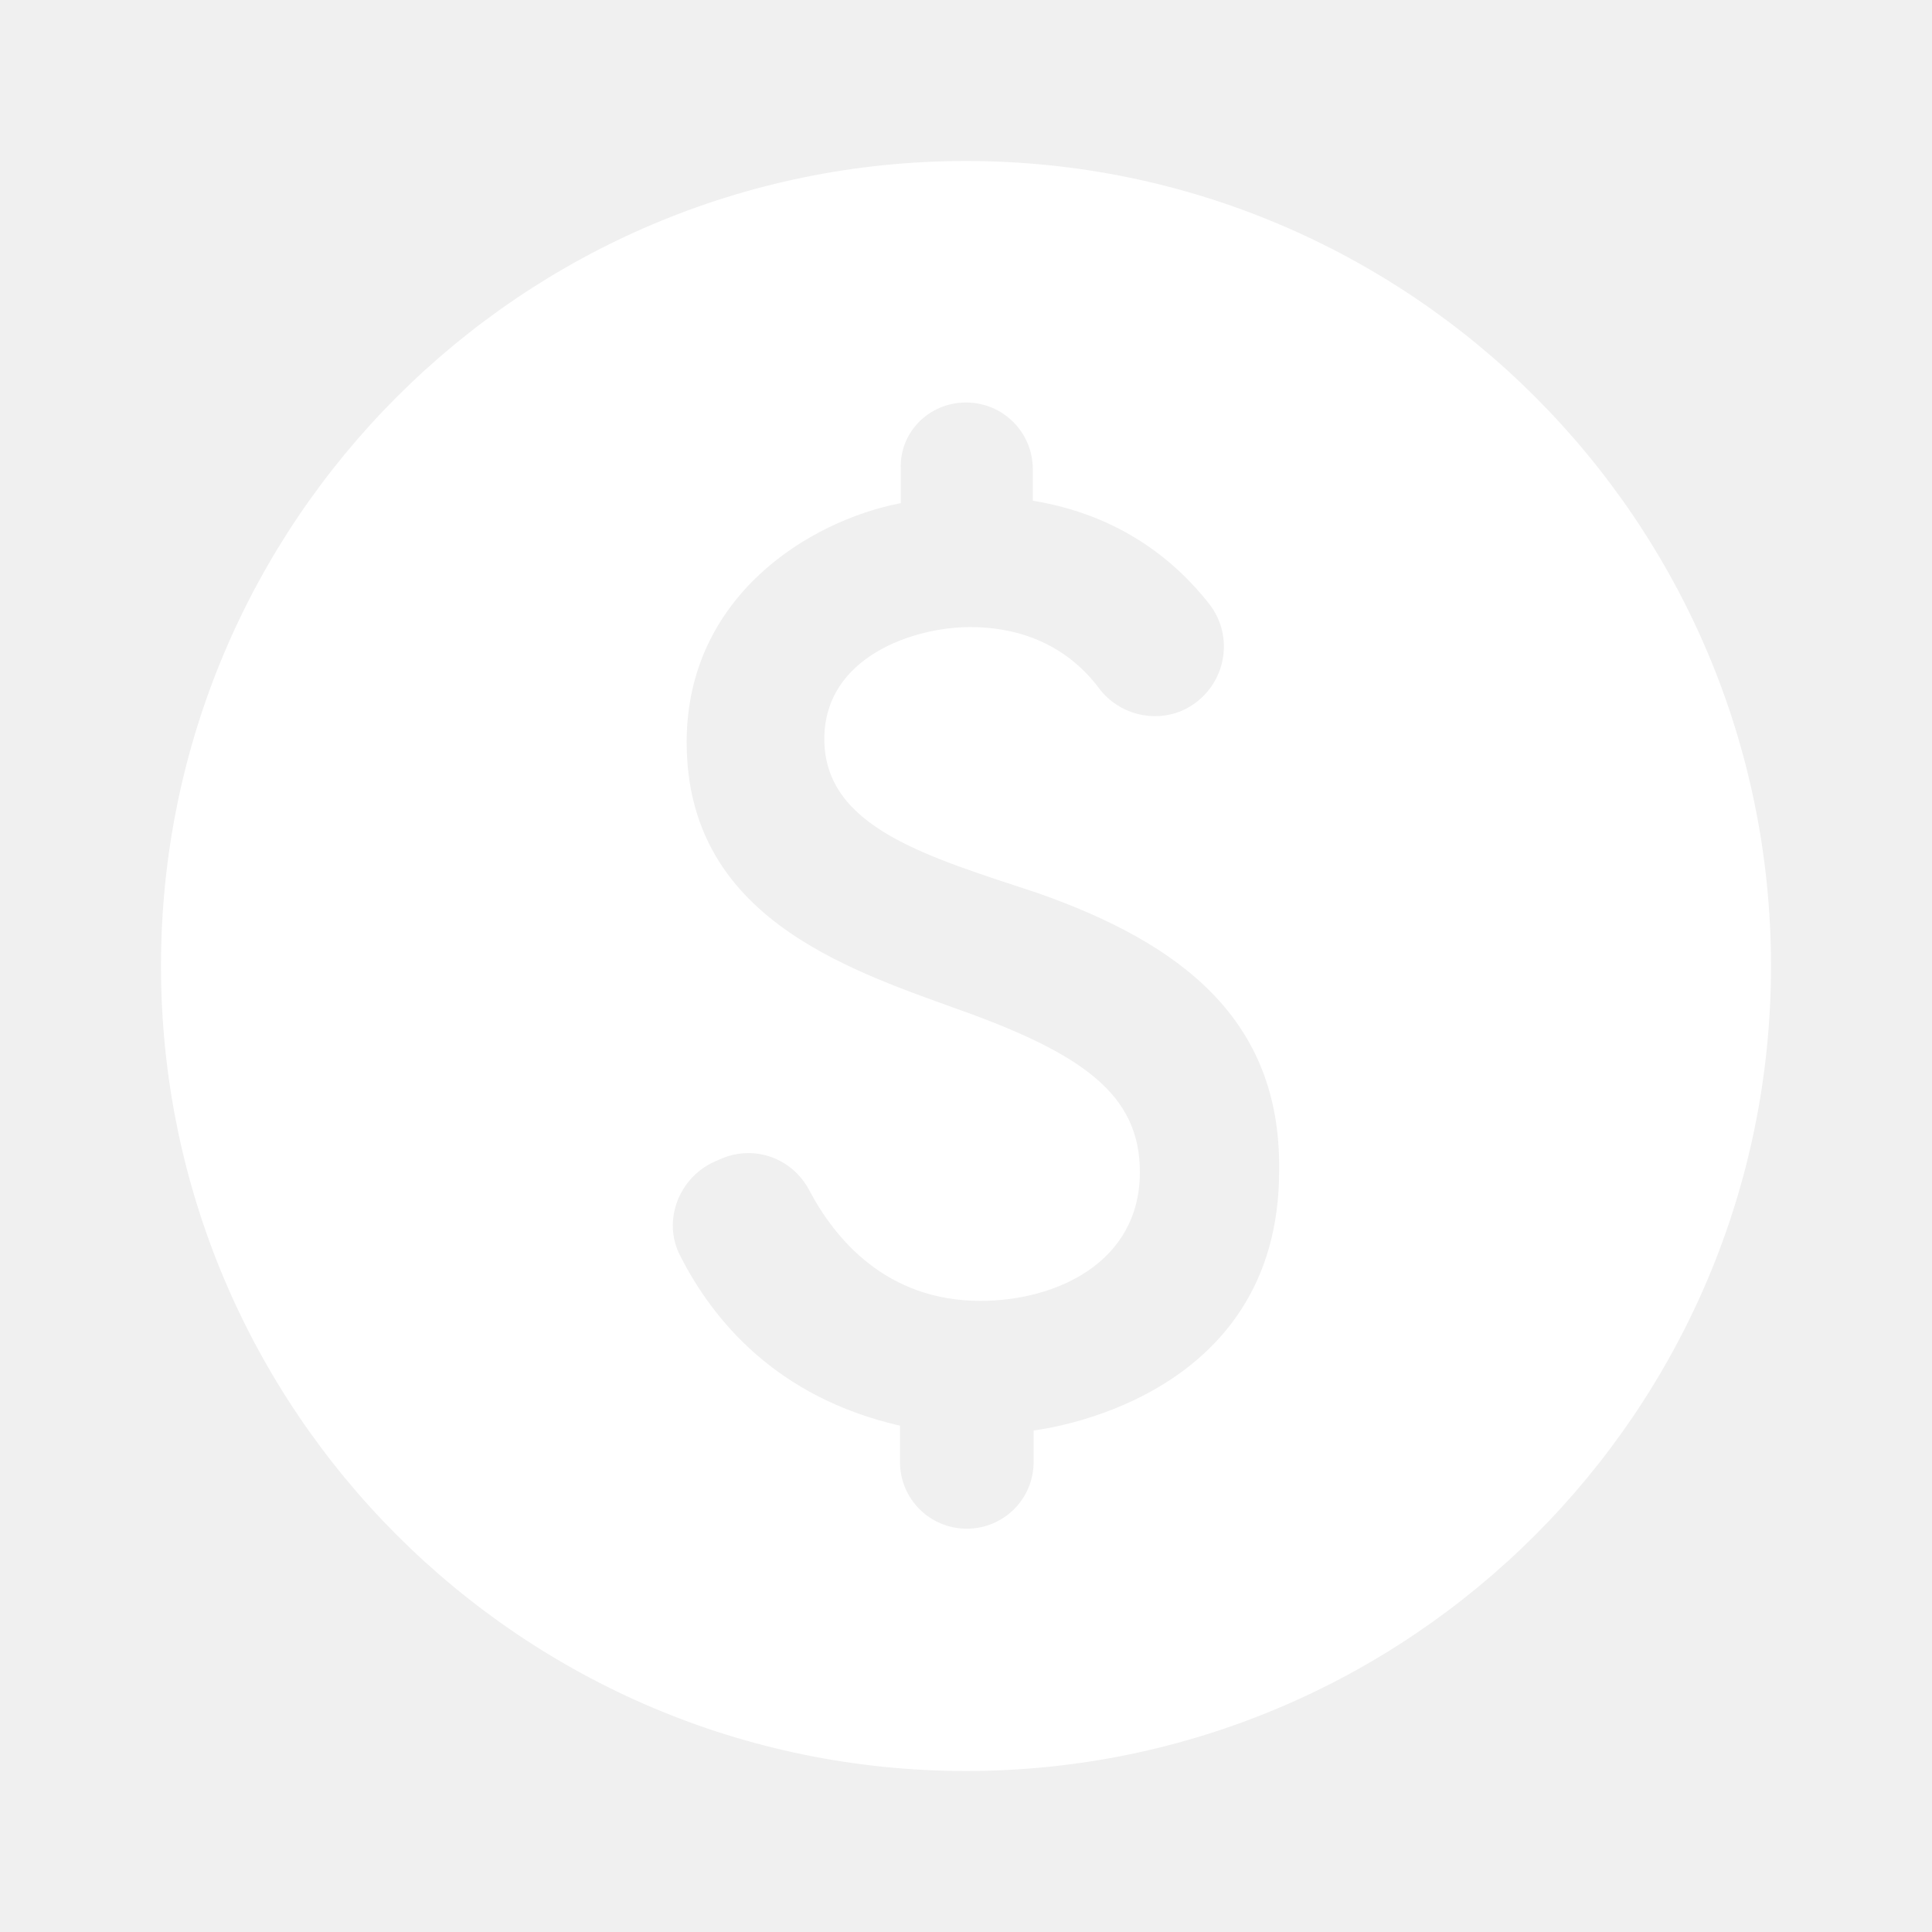
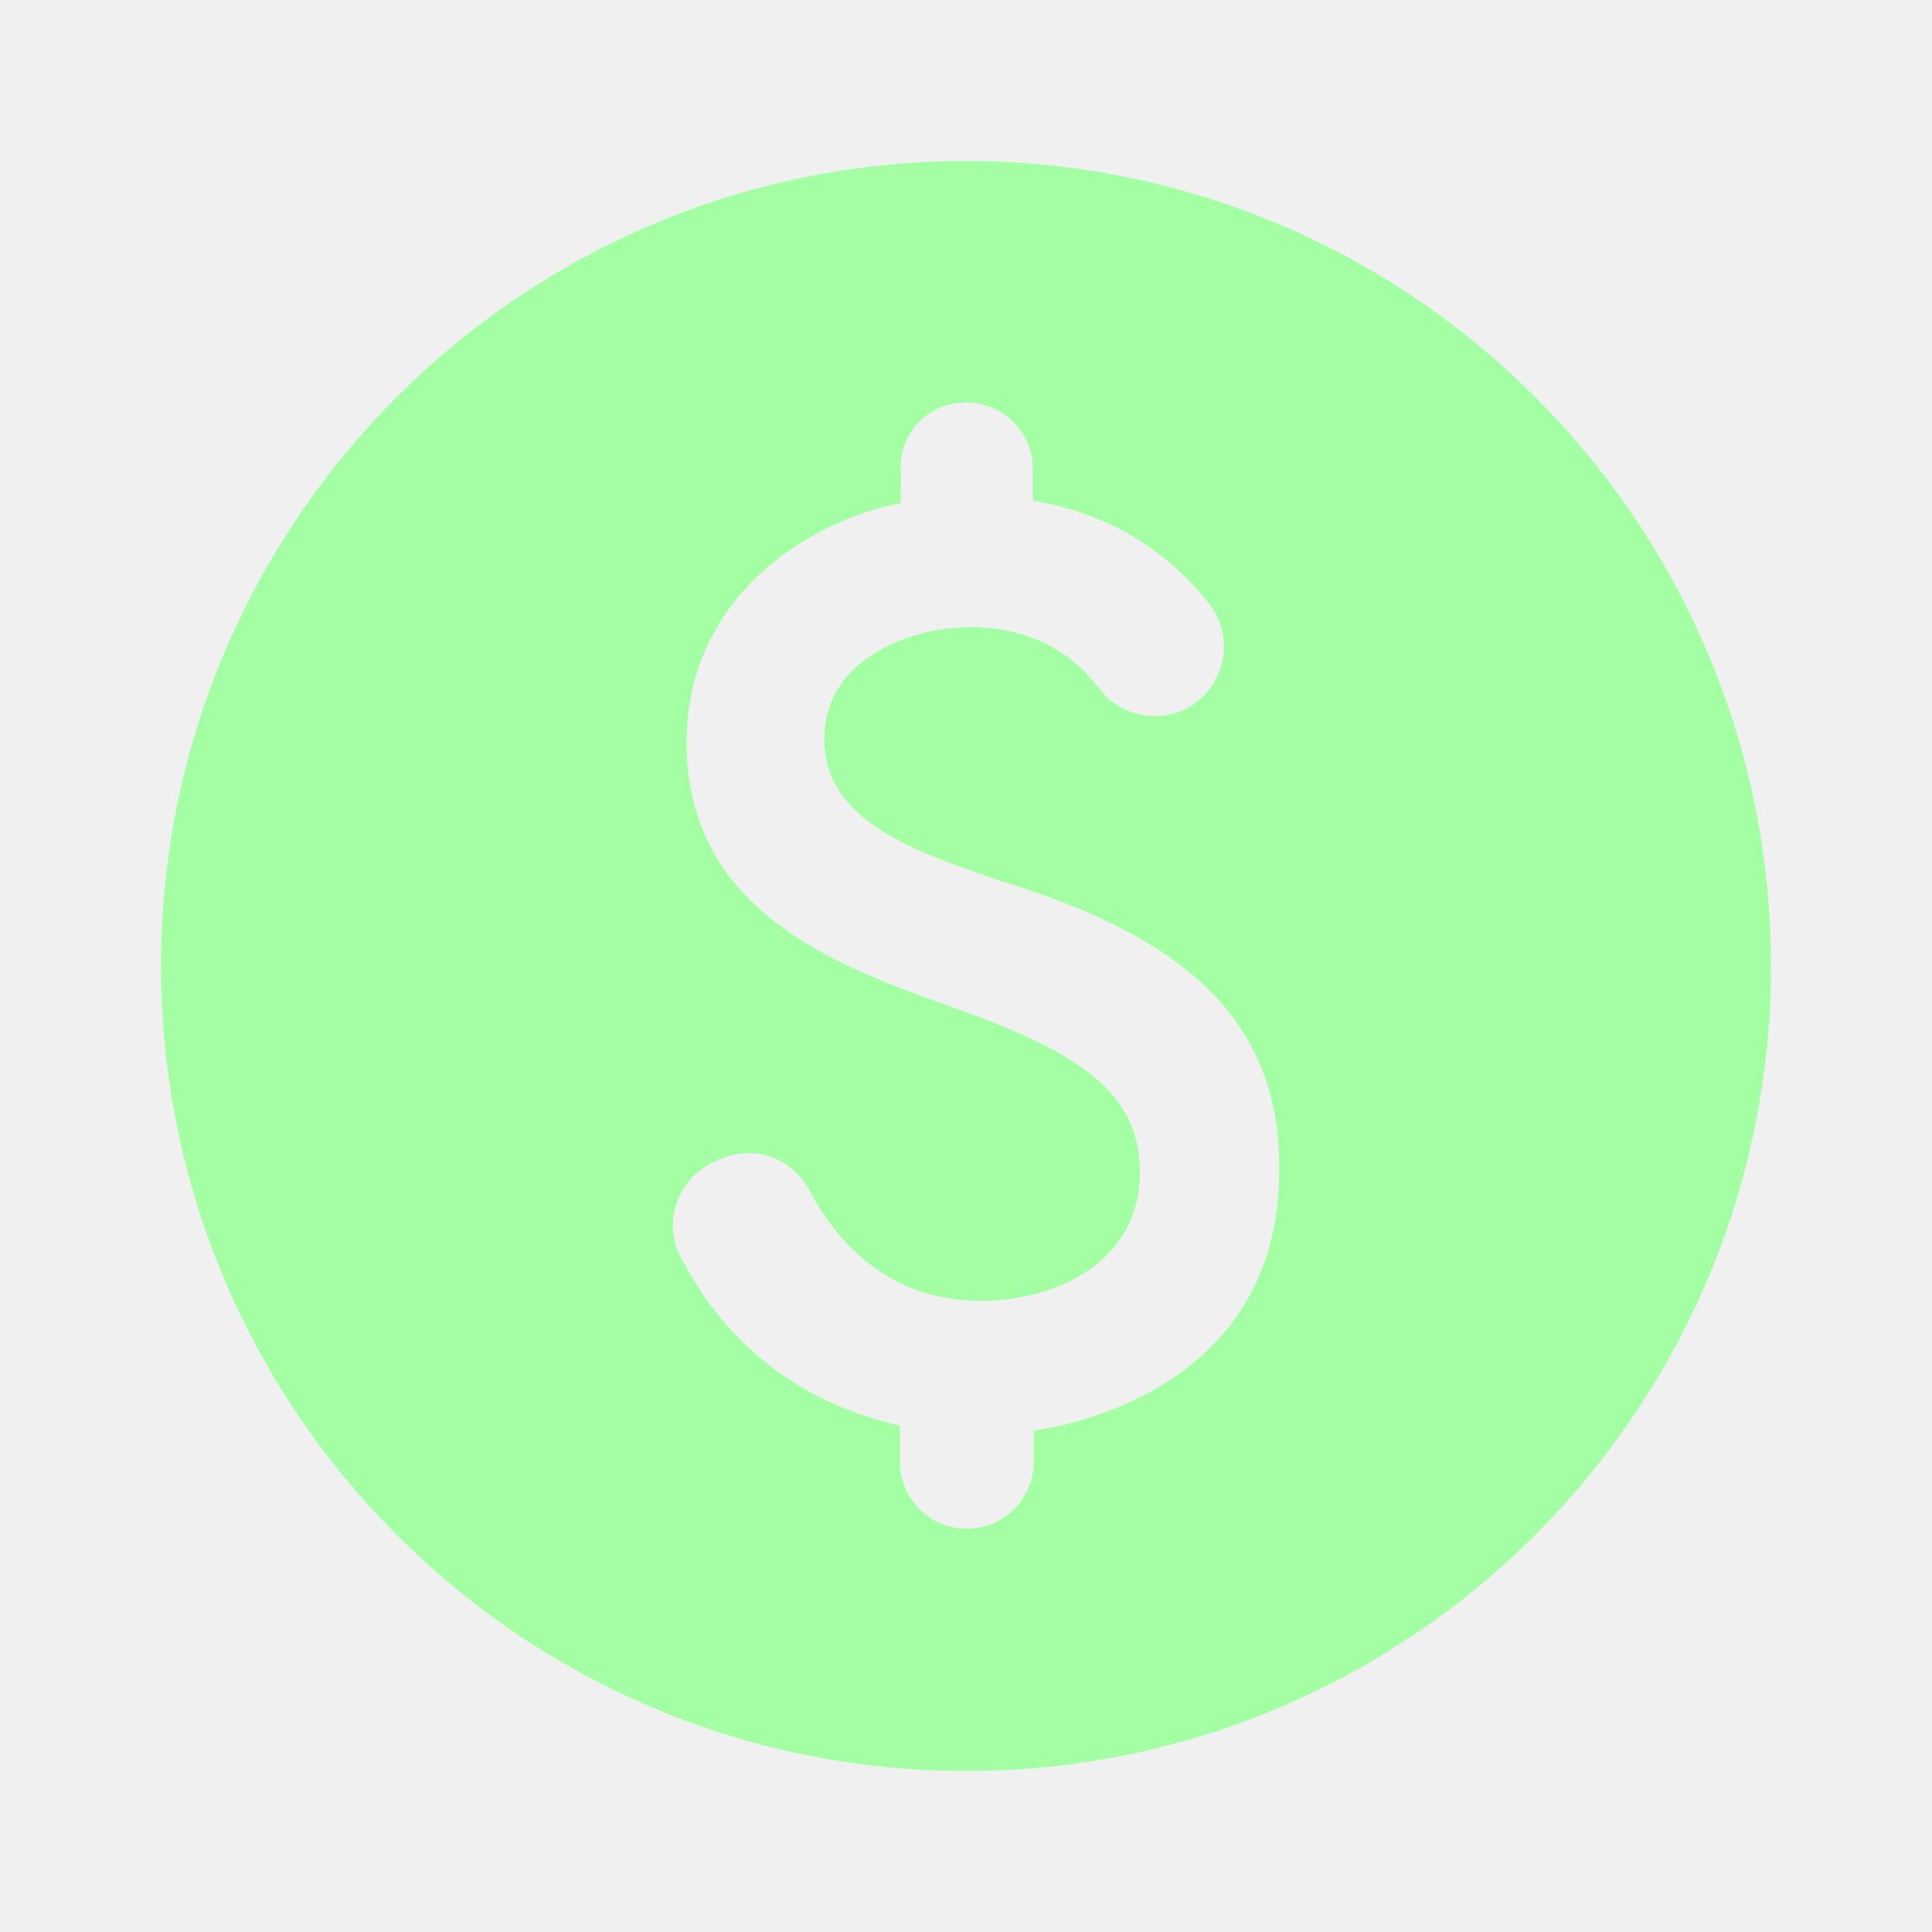
- <svg xmlns="http://www.w3.org/2000/svg" enable-background="new 0 0 24 24" viewBox="0 0 24 24" fill="white" width="18px" height="18px">
+ <svg xmlns="http://www.w3.org/2000/svg" enable-background="new 0 0 24 24" viewBox="0 0 24 24" fill="rgb(164, 255, 164)" width="18px" height="18px">
  <g>
    <rect fill="none" height="0" width="0" />
  </g>
  <g>
    <path d="M12,2C6.48,2,2,6.48,2,12s4.48,10,10,10s10-4.48,10-10S17.52,2,12,2z M12.84,17.77v0.39c0,0.46-0.37,0.83-0.83,0.83h0 c-0.46,0-0.83-0.37-0.83-0.83v-0.45c-1.54-0.35-2.33-1.32-2.73-2.11c-0.23-0.44-0.01-0.99,0.45-1.18l0.07-0.03 c0.41-0.17,0.87,0,1.08,0.39c0.32,0.61,0.96,1.38,2.13,1.38c0.93,0,1.98-0.47,1.98-1.6c0-0.96-0.7-1.47-2.28-2.03 c-1.42-0.51-3.35-1.17-3.35-3.31c0-1.81,1.52-2.75,2.66-2.97V5.83C11.17,5.37,11.54,5,12,5h0c0.46,0,0.83,0.37,0.83,0.83v0.39 c1.1,0.18,1.78,0.76,2.19,1.28c0.35,0.45,0.18,1.1-0.34,1.33l0,0c-0.36,0.15-0.78,0.04-1.02-0.27c-0.28-0.38-0.78-0.77-1.61-0.77 c-0.7,0-1.81,0.37-1.81,1.39c0,1.1,1.28,1.46,2.64,1.91c1.8,0.63,3.03,1.58,3.01,3.44C15.9,17.43,12.89,17.76,12.84,17.77z" />
  </g>
</svg>
